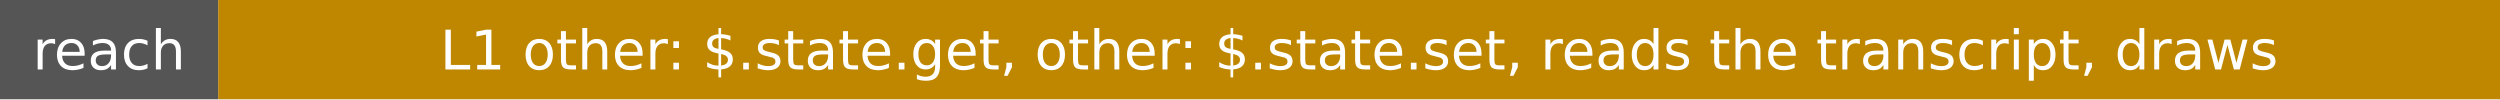
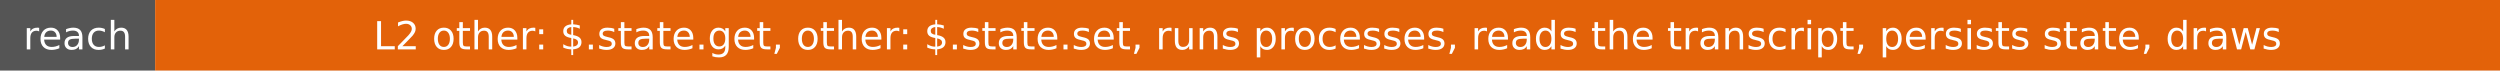
- <svg xmlns="http://www.w3.org/2000/svg" width="504" height="20" role="img" aria-label="reach: L1 other: $.state.get, other: $.state.set, reads the transcript, draws">
+ <svg xmlns="http://www.w3.org/2000/svg" width="709" height="20" role="img" aria-label="reach: L2 other: $.state.get, other: $.state.set, runs processes, reads the transcript, persists state, draws">
  <rect width="44" height="20" fill="#555" />
-   <rect x="44" width="460" height="20" fill="#bf8700" />
+   <rect x="44" width="665" height="20" fill="#e36209" />
  <g fill="#fff" font-family="Verdana,DejaVu Sans,sans-serif" font-size="11" text-anchor="middle">
    <text x="22" y="14">reach</text>
-     <text x="274" y="14">L1 other: $.state.get, other: $.state.set, reads the transcript, draws</text>
+     <text x="376.5" y="14">L2 other: $.state.get, other: $.state.set, runs processes, reads the transcript, persists state, draws</text>
  </g>
</svg>
